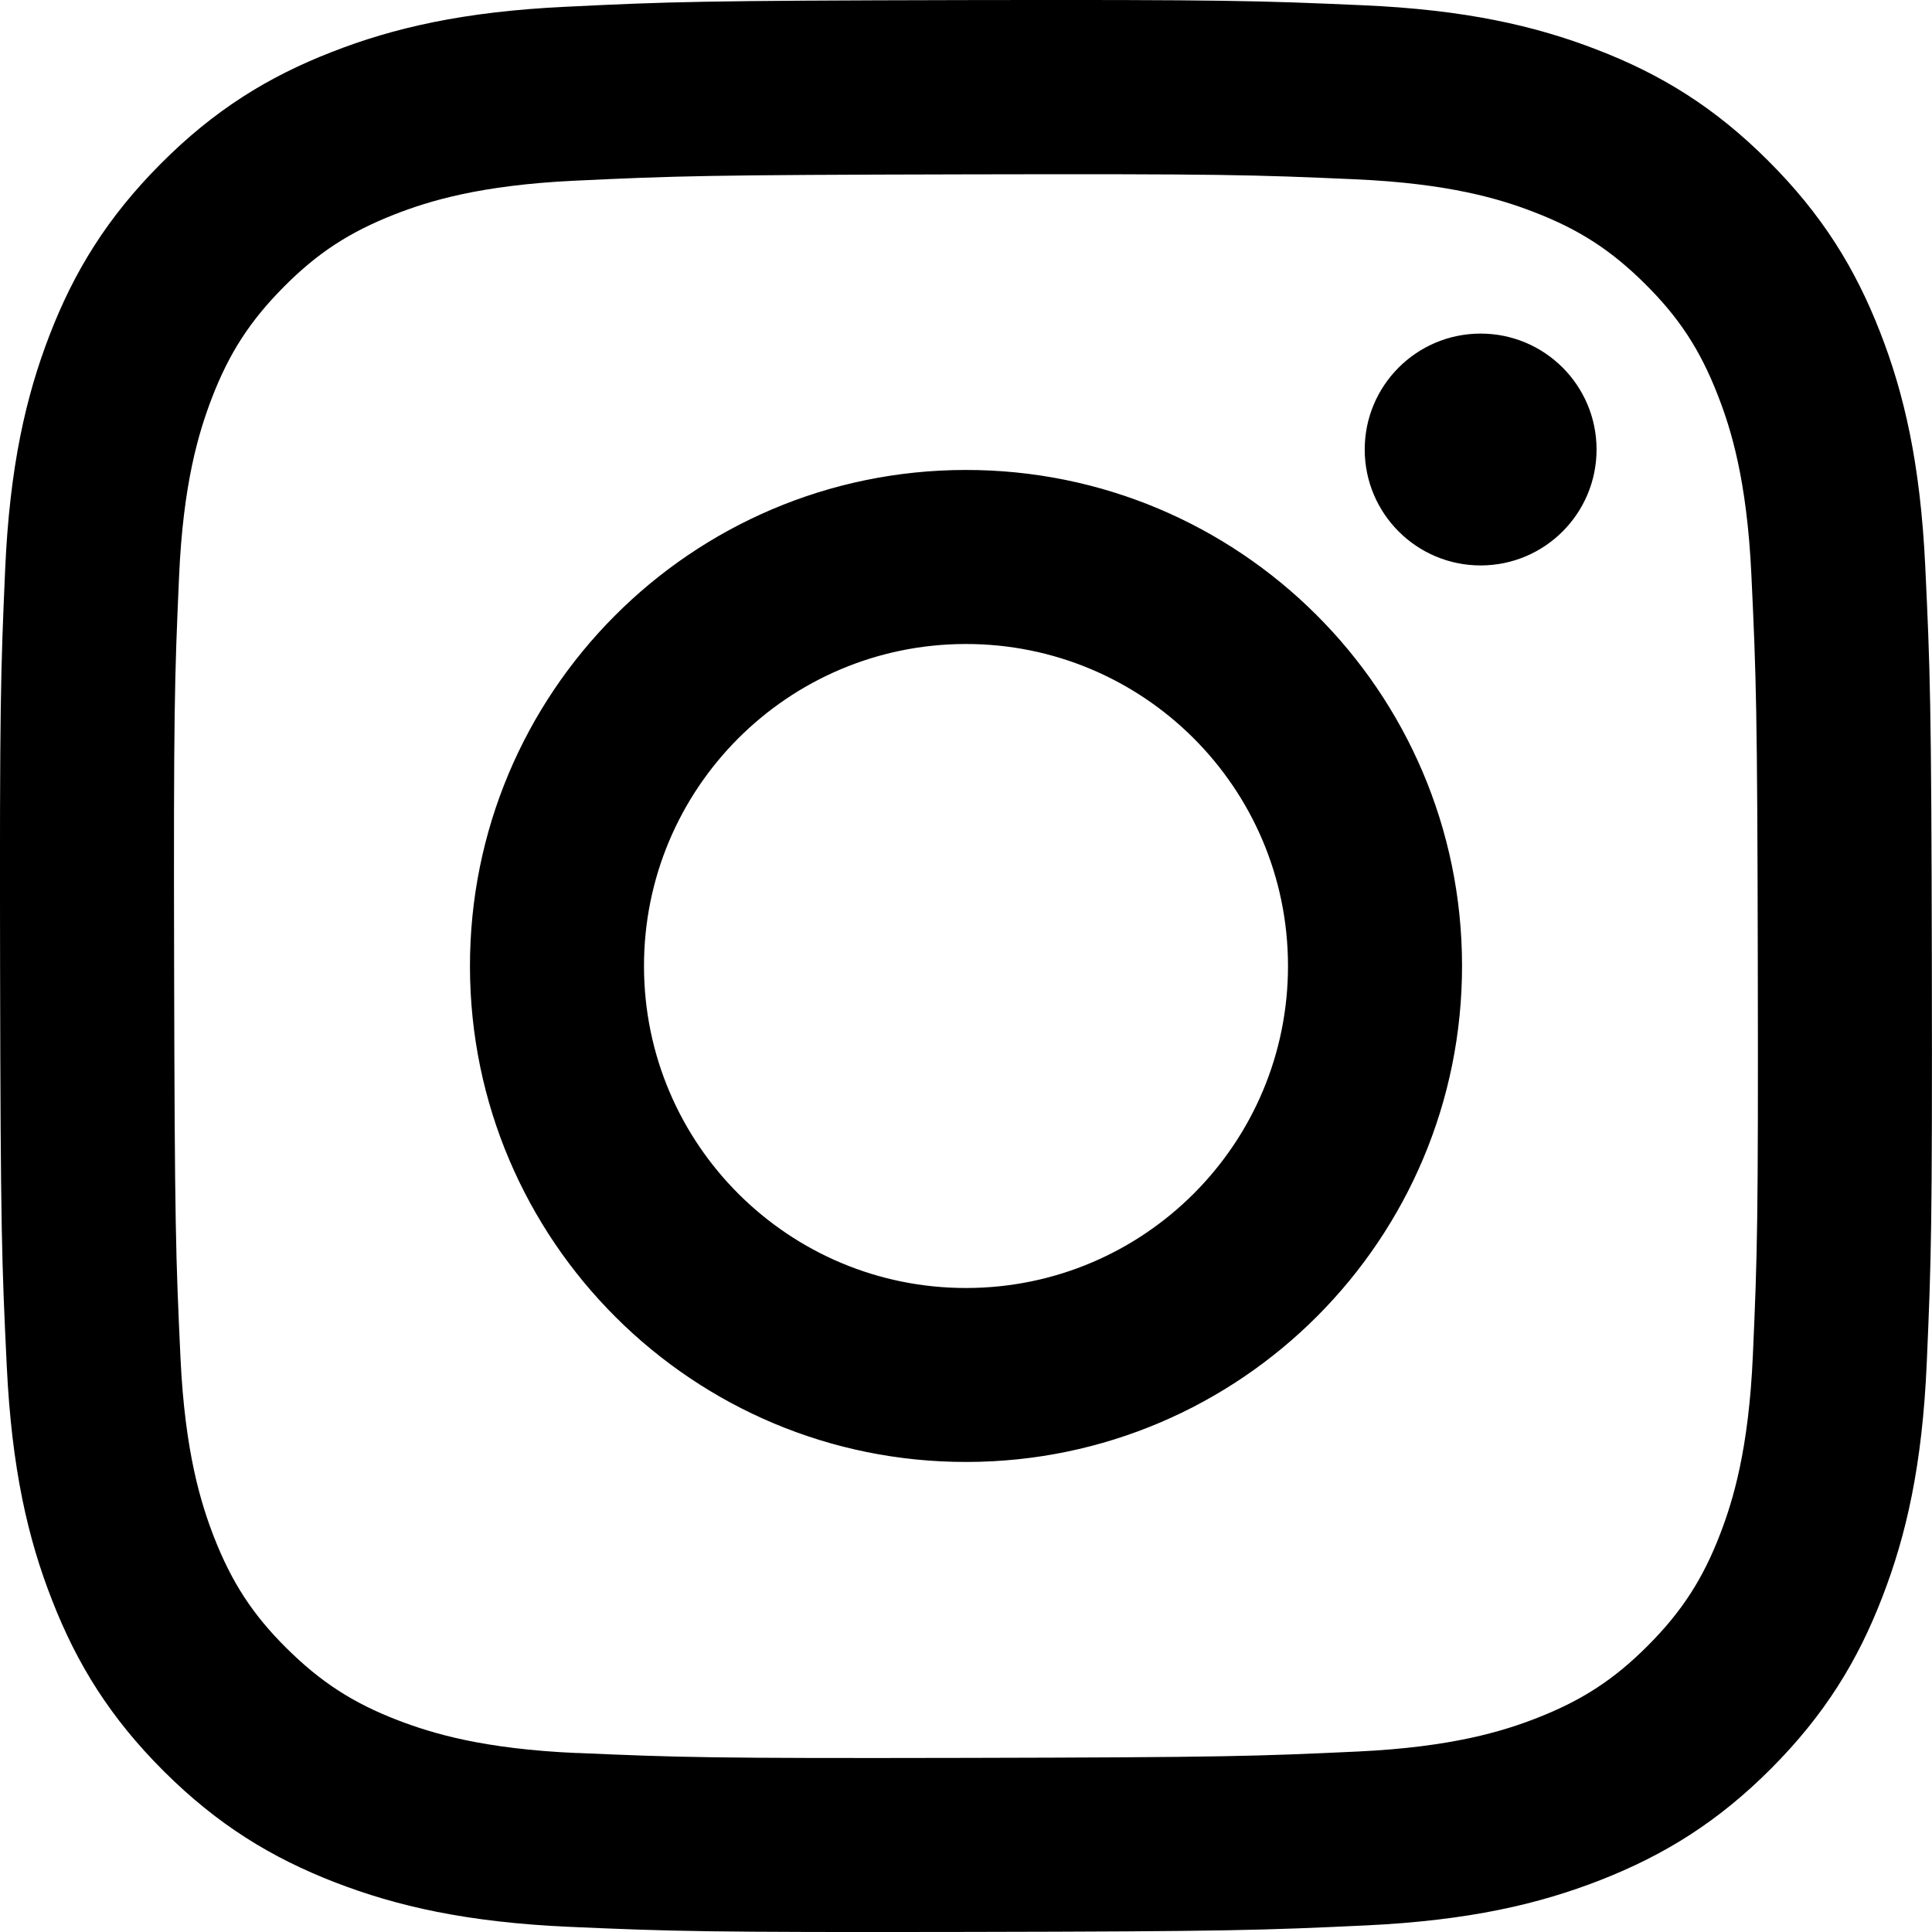
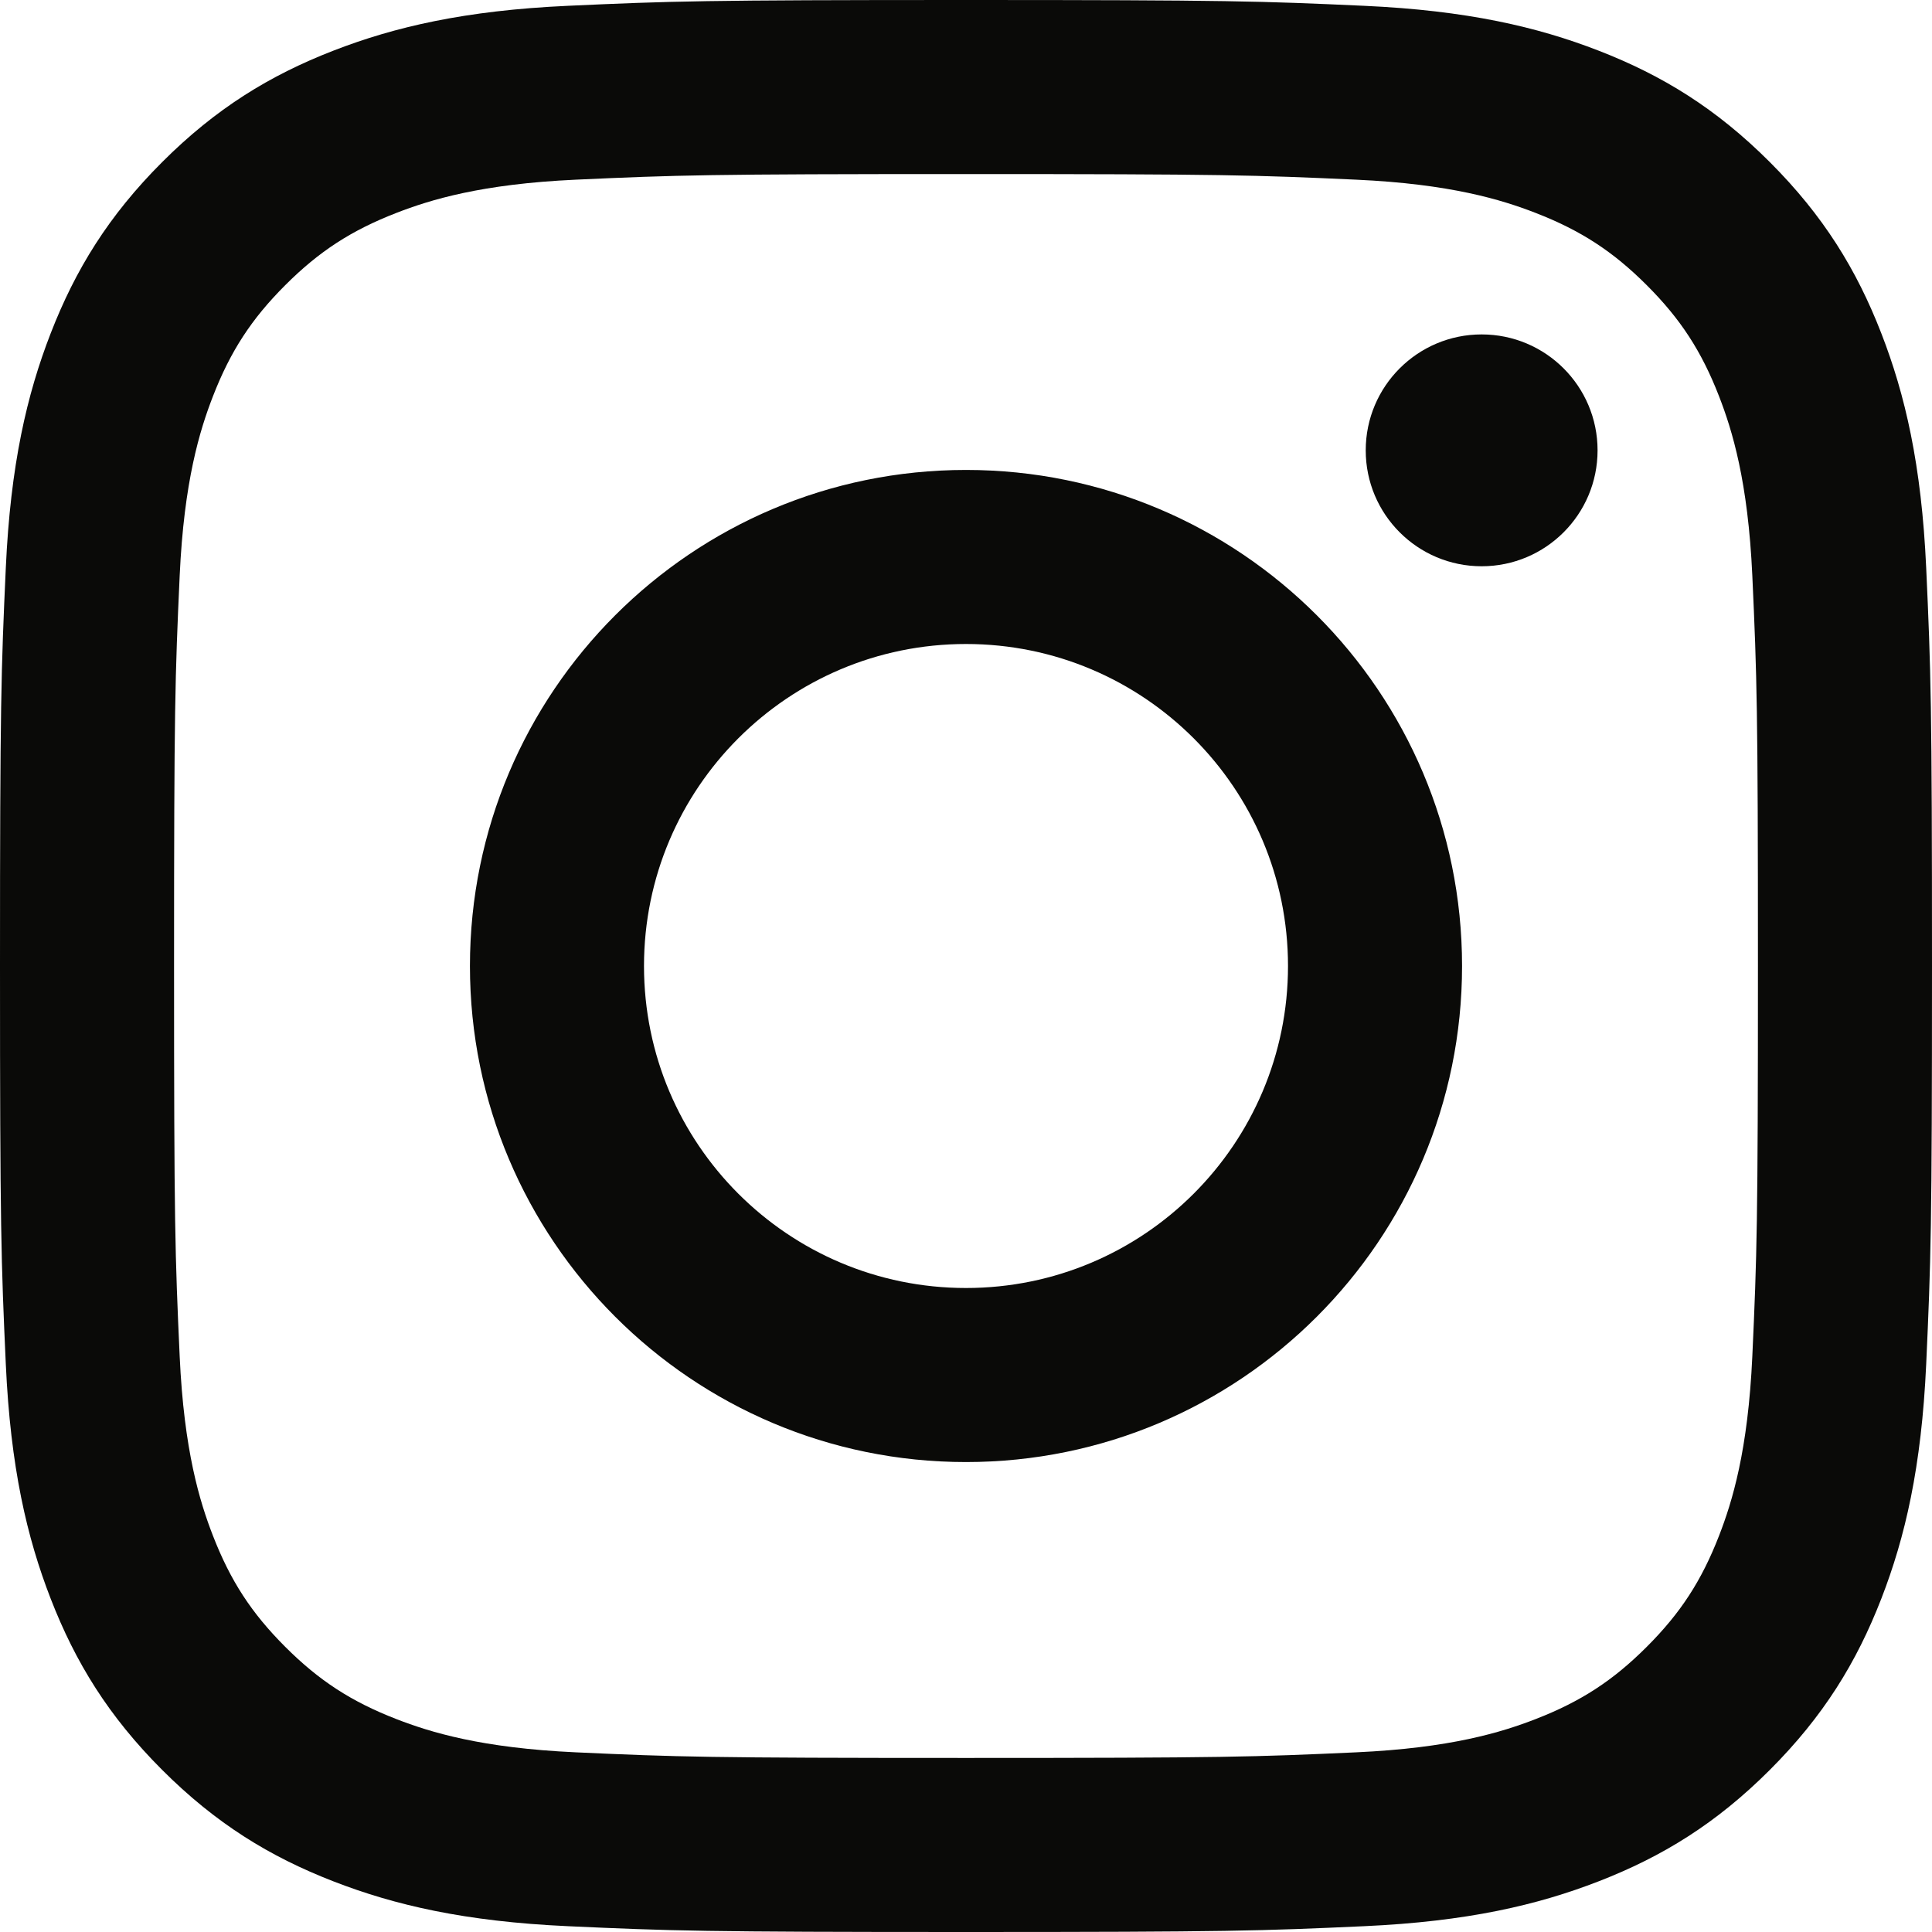
- <svg xmlns="http://www.w3.org/2000/svg" role="img" viewBox="0 0 24 24">
-   <path d="M7.03.084c-1.277.06-2.149.264-2.911.563-.789.307-1.458.72-2.123 1.388-.665.668-1.075 1.337-1.38 2.127-.295.764-.496 1.637-.552 2.914-.056 1.278-.069 1.688-.063 4.947.006 3.259.021 3.667.083 4.947.061 1.276.264 2.148.564 2.911.308.789.72 1.457 1.388 2.123.668.665 1.337 1.074 2.128 1.38.763.295 1.636.496 2.913.552 1.277.056 1.688.069 4.946.063 3.258-.006 3.668-.021 4.948-.081 1.28-.061 2.147-.265 2.91-.563.789-.309 1.458-.72 2.123-1.388.665-.668 1.075-1.338 1.379-2.128.296-.763.497-1.636.552-2.912.056-1.281.069-1.69.063-4.948-.006-3.258-.021-3.667-.082-4.947-.061-1.28-.264-2.149-.563-2.912-.308-.789-.72-1.457-1.388-2.123C21.298 1.33 20.628.921 19.838.617 19.074.321 18.202.12 16.924.065 15.647.009 15.236-.005 11.977.001 8.718.008 8.31.021 7.03.084m.14 21.693c-1.17-.051-1.805-.245-2.229-.408-.561-.216-.96-.477-1.382-.895-.422-.418-.681-.819-.9-1.378-.164-.423-.362-1.058-.417-2.228-.059-1.264-.072-1.644-.079-4.848-.007-3.204.005-3.583.061-4.848.05-1.169.246-1.805.408-2.228.216-.561.476-.96.895-1.382.419-.422.818-.681 1.378-.9.423-.165 1.058-.361 2.227-.417 1.266-.06 1.645-.072 4.848-.079 3.203-.007 3.583.005 4.849.061 1.169.051 1.805.244 2.228.408.561.216.96.475 1.382.895.422.419.682.818.9 1.379.165.422.362 1.056.417 2.226.06 1.266.074 1.645.08 4.848.006 3.203-.005 3.583-.061 4.848-.051 1.17-.245 1.806-.408 2.229-.216.56-.476.96-.895 1.381-.419.421-.818.681-1.378.9-.422.165-1.058.362-2.226.417-1.266.059-1.645.072-4.849.079-3.204.007-3.583-.006-4.848-.061M16.953 5.586A1.44 1.44 0 1 0 18.39 4.144a1.44 1.44 0 0 0-1.437 1.442M5.838 12.012c.007 3.403 2.771 6.156 6.173 6.149 3.403-.006 6.157-2.77 6.151-6.173-.006-3.403-2.771-6.157-6.174-6.15-3.403.007-6.156 2.771-6.15 6.174M8 12.008a4 4 0 1 1 4.008 3.992A4 4 0 0 1 8 12.008" />
+ <svg xmlns="http://www.w3.org/2000/svg" width="256" height="256" preserveAspectRatio="xMidYMid" viewBox="0 0 256 256">
+   <path fill="#0A0A08" d="M128 23.064c34.177 0 38.225.13 51.722.745 12.48.57 19.258 2.655 23.769 4.408 5.974 2.322 10.238 5.096 14.717 9.575 4.48 4.479 7.253 8.743 9.575 14.717 1.753 4.511 3.838 11.289 4.408 23.768.615 13.498.745 17.546.745 51.723 0 34.178-.13 38.226-.745 51.723-.57 12.48-2.655 19.257-4.408 23.768-2.322 5.974-5.096 10.239-9.575 14.718-4.479 4.479-8.743 7.253-14.717 9.574-4.511 1.753-11.289 3.839-23.769 4.408-13.495.616-17.543.746-51.722.746-34.18 0-38.228-.13-51.723-.746-12.48-.57-19.257-2.655-23.768-4.408-5.974-2.321-10.239-5.095-14.718-9.574-4.479-4.48-7.253-8.744-9.574-14.718-1.753-4.51-3.839-11.288-4.408-23.768-.616-13.497-.746-17.545-.746-51.723 0-34.177.13-38.225.746-51.722.57-12.48 2.655-19.258 4.408-23.769 2.321-5.974 5.095-10.238 9.574-14.717 4.48-4.48 8.744-7.253 14.718-9.575 4.51-1.753 11.288-3.838 23.768-4.408 13.497-.615 17.545-.745 51.723-.745M128 0C93.237 0 88.878.147 75.226.77c-13.625.622-22.93 2.786-31.071 5.95-8.418 3.271-15.556 7.648-22.672 14.764C14.367 28.6 9.991 35.738 6.72 44.155 3.555 52.297 1.392 61.602.77 75.226.147 88.878 0 93.237 0 128c0 34.763.147 39.122.77 52.774.622 13.625 2.785 22.93 5.95 31.071 3.27 8.417 7.647 15.556 14.763 22.672 7.116 7.116 14.254 11.492 22.672 14.763 8.142 3.165 17.446 5.328 31.07 5.95 13.653.623 18.012.77 52.775.77s39.122-.147 52.774-.77c13.624-.622 22.929-2.785 31.07-5.95 8.418-3.27 15.556-7.647 22.672-14.763 7.116-7.116 11.493-14.254 14.764-22.672 3.164-8.142 5.328-17.446 5.95-31.07.623-13.653.77-18.012.77-52.775s-.147-39.122-.77-52.774c-.622-13.624-2.786-22.929-5.95-31.07-3.271-8.418-7.648-15.556-14.764-22.672C227.4 14.368 220.262 9.99 211.845 6.72c-8.142-3.164-17.447-5.328-31.071-5.95C167.122.147 162.763 0 128 0Zm0 62.27C91.698 62.27 62.27 91.7 62.27 128c0 36.302 29.428 65.73 65.73 65.73 36.301 0 65.73-29.428 65.73-65.73 0-36.301-29.429-65.73-65.73-65.73Zm0 108.397c-23.564 0-42.667-19.103-42.667-42.667S104.436 85.333 128 85.333s42.667 19.103 42.667 42.667-19.103 42.667-42.667 42.667Zm83.686-110.994c0 8.484-6.876 15.36-15.36 15.36-8.483 0-15.36-6.876-15.36-15.36 0-8.483 6.877-15.36 15.36-15.36 8.484 0 15.36 6.877 15.36 15.36Z" />
</svg>
